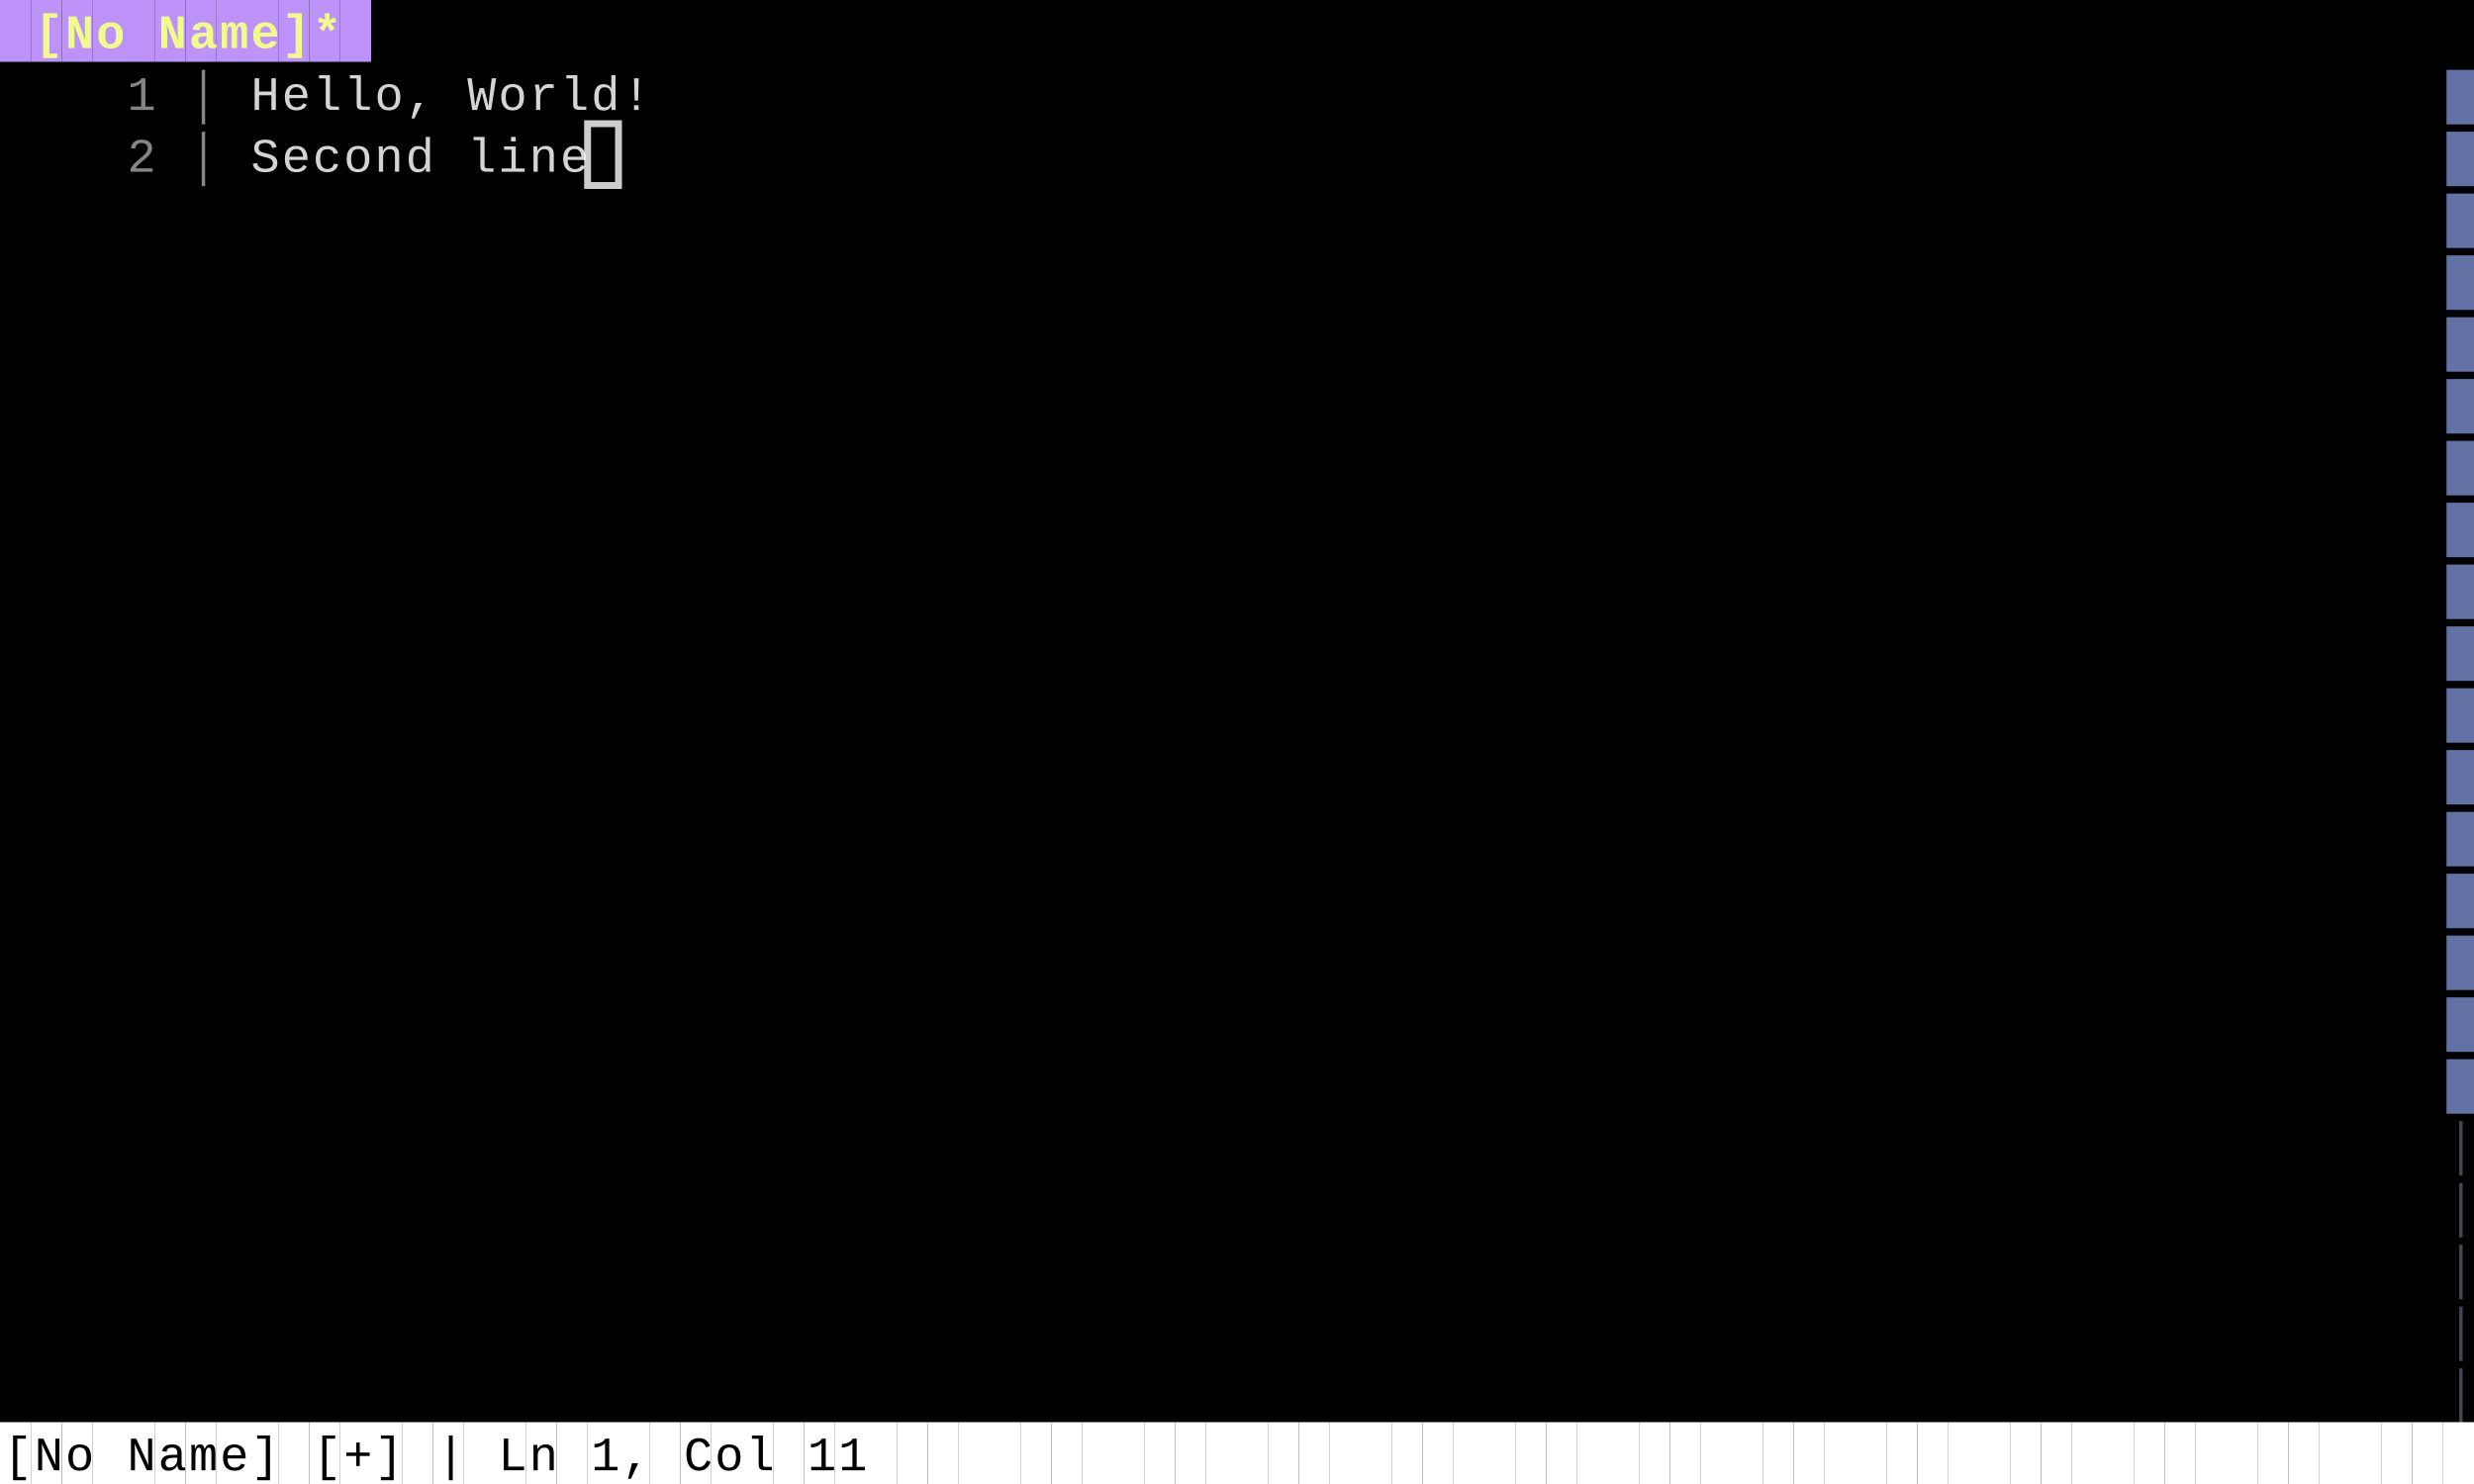
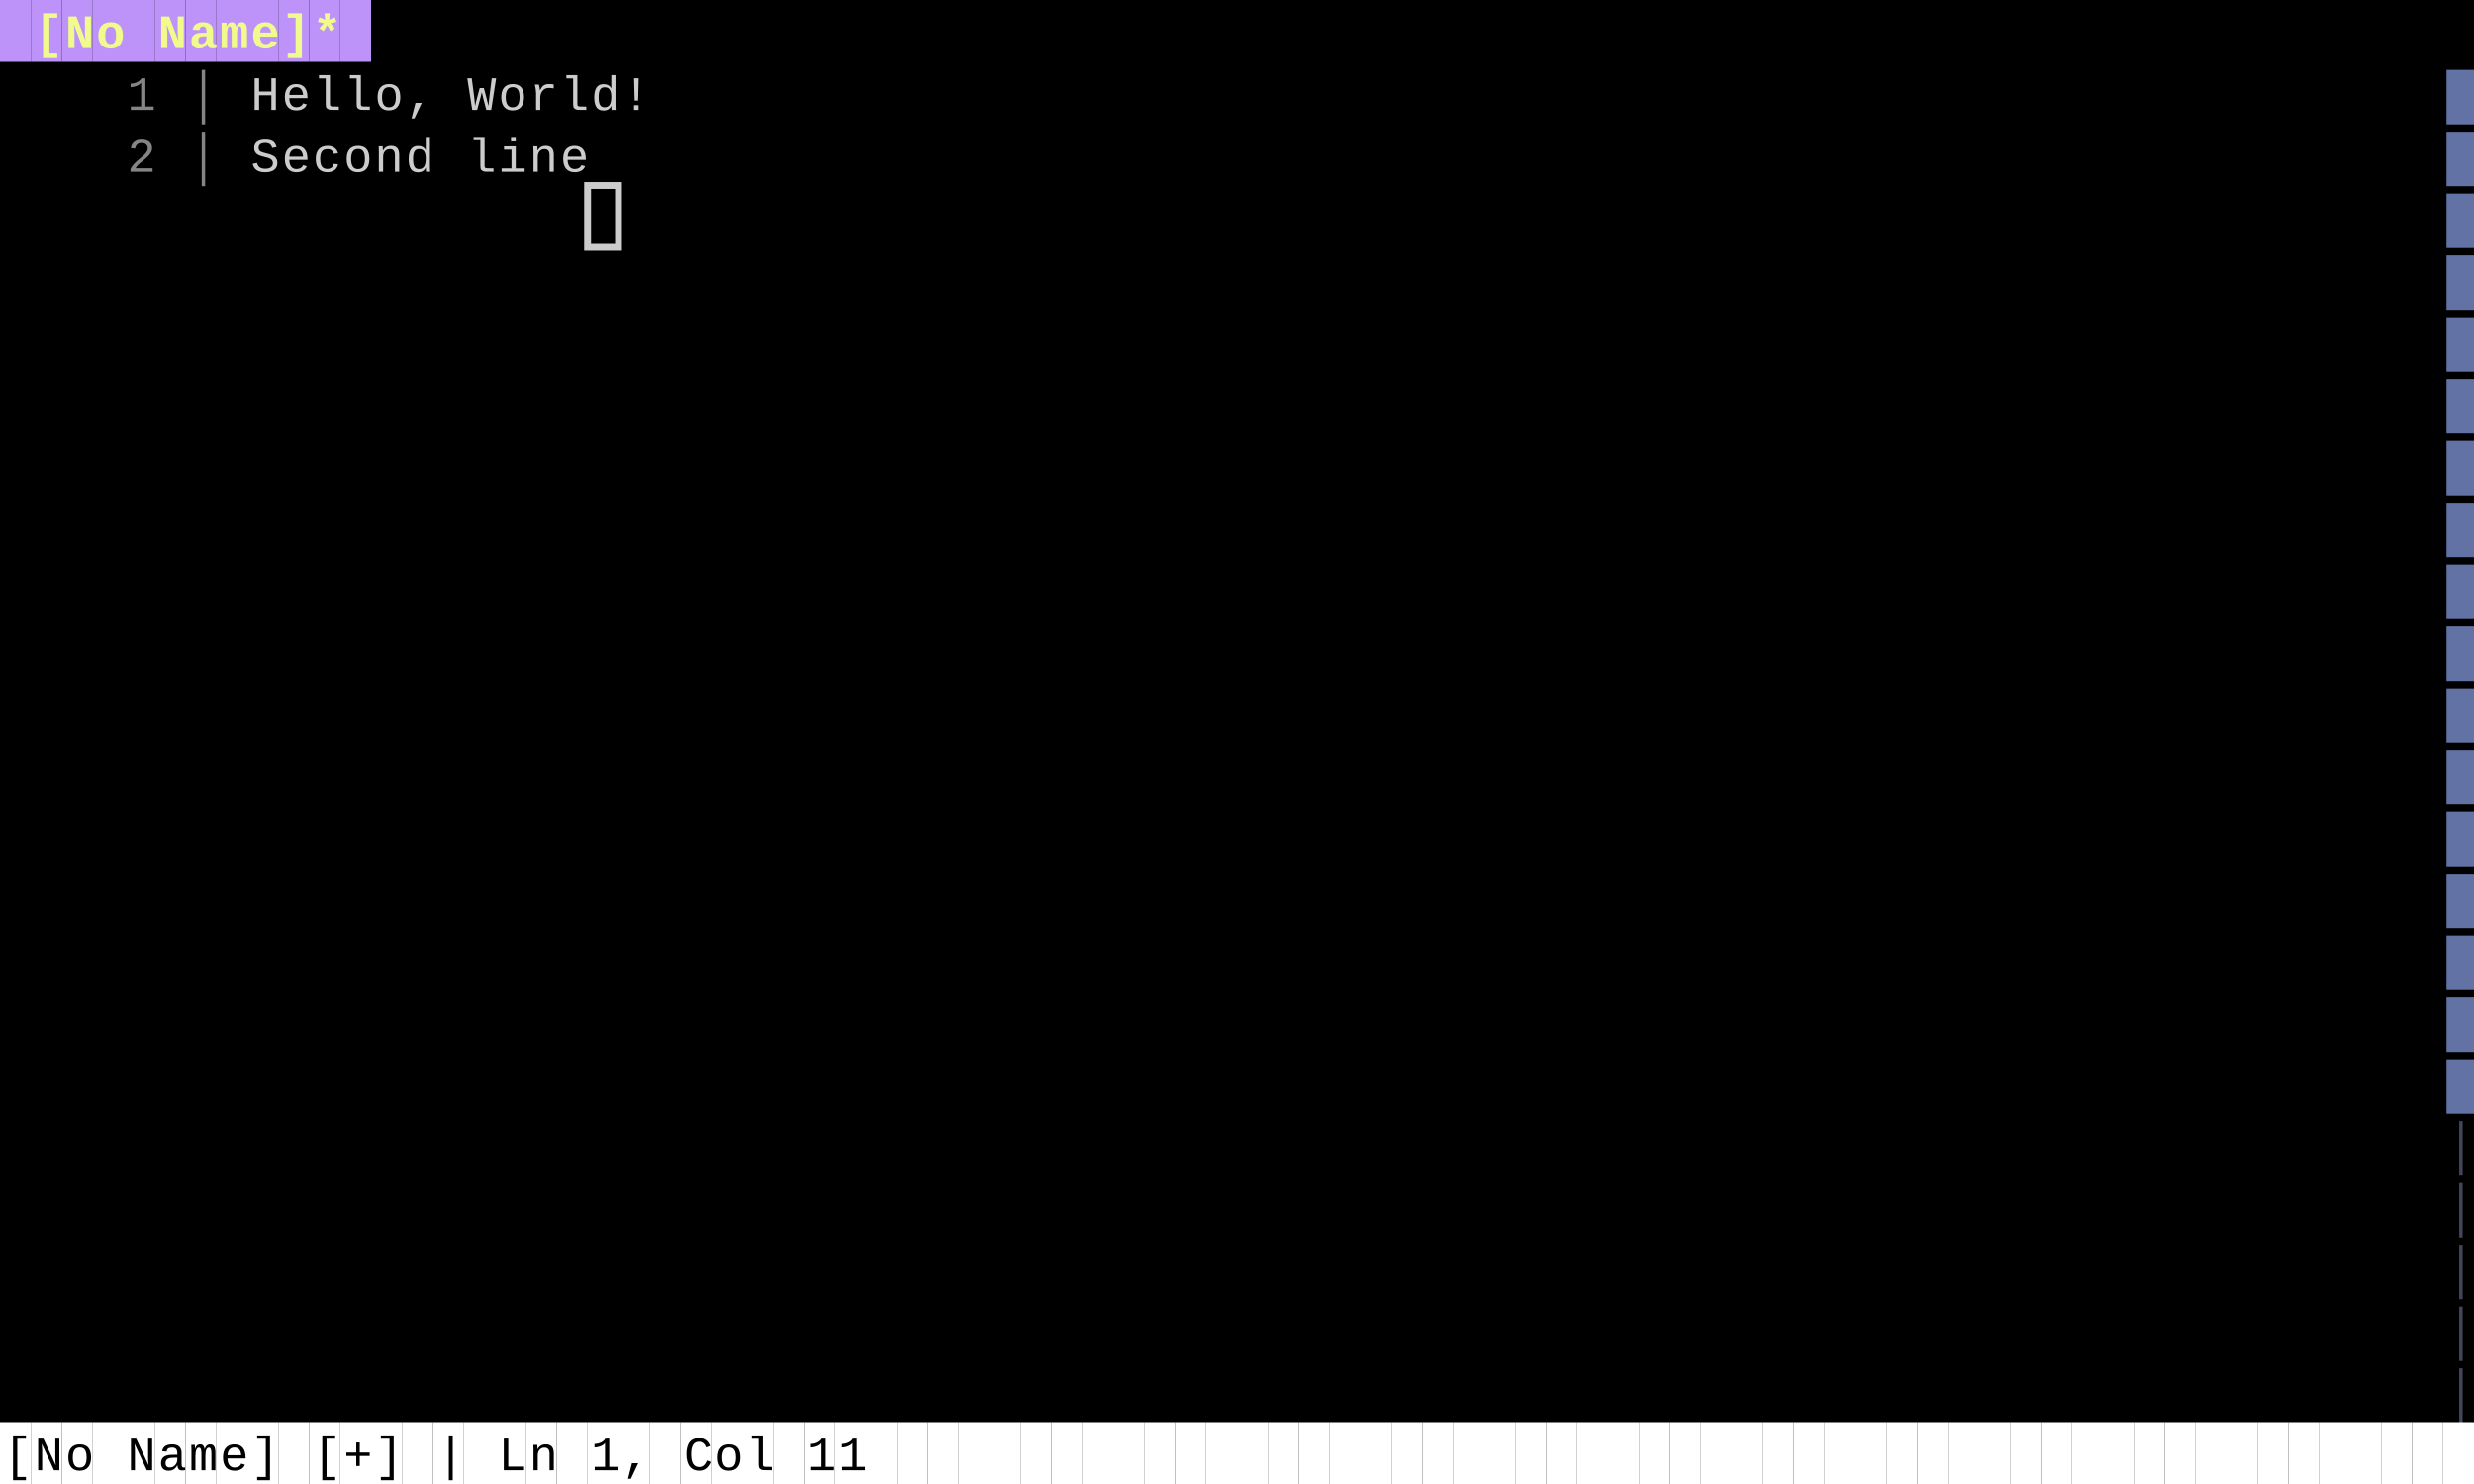
<svg xmlns="http://www.w3.org/2000/svg" width="720" height="432" viewBox="0 0 720 432">
  <style>
    .terminal { font-family: 'Courier New', 'Consolas', monospace; font-size: 14px; white-space: pre; }
</style>
  <rect width="100%" height="100%" fill="#000000" />
  <rect x="0" y="0" width="9" height="18" fill="#bd93f9" />
  <rect x="9" y="0" width="9" height="18" fill="#bd93f9" />
  <text x="10" y="14" fill="#f1fa8c" class="terminal" style="font-weight:bold;">[</text>
  <rect x="18" y="0" width="9" height="18" fill="#bd93f9" />
  <text x="19" y="14" fill="#f1fa8c" class="terminal" style="font-weight:bold;">N</text>
  <rect x="27" y="0" width="9" height="18" fill="#bd93f9" />
  <text x="28" y="14" fill="#f1fa8c" class="terminal" style="font-weight:bold;">o</text>
  <rect x="36" y="0" width="9" height="18" fill="#bd93f9" />
  <rect x="45" y="0" width="9" height="18" fill="#bd93f9" />
  <text x="46" y="14" fill="#f1fa8c" class="terminal" style="font-weight:bold;">N</text>
  <rect x="54" y="0" width="9" height="18" fill="#bd93f9" />
  <text x="55" y="14" fill="#f1fa8c" class="terminal" style="font-weight:bold;">a</text>
  <rect x="63" y="0" width="9" height="18" fill="#bd93f9" />
  <text x="64" y="14" fill="#f1fa8c" class="terminal" style="font-weight:bold;">m</text>
  <rect x="72" y="0" width="9" height="18" fill="#bd93f9" />
  <text x="73" y="14" fill="#f1fa8c" class="terminal" style="font-weight:bold;">e</text>
  <rect x="81" y="0" width="9" height="18" fill="#bd93f9" />
  <text x="82" y="14" fill="#f1fa8c" class="terminal" style="font-weight:bold;">]</text>
  <rect x="90" y="0" width="9" height="18" fill="#bd93f9" />
  <text x="91" y="14" fill="#f1fa8c" class="terminal" style="font-weight:bold;">*</text>
  <rect x="99" y="0" width="9" height="18" fill="#bd93f9" />
  <text x="37" y="32" fill="#858585" class="terminal" style="">1</text>
  <text x="55" y="32" fill="#858585" class="terminal" style="">│</text>
-   <text x="73" y="32" fill="#d4d4d4" class="terminal" style="">H</text>
-   <text x="82" y="32" fill="#d4d4d4" class="terminal" style="">e</text>
-   <text x="91" y="32" fill="#d4d4d4" class="terminal" style="">l</text>
-   <text x="100" y="32" fill="#d4d4d4" class="terminal" style="">l</text>
-   <text x="109" y="32" fill="#d4d4d4" class="terminal" style="">o</text>
-   <text x="118" y="32" fill="#d4d4d4" class="terminal" style="">,</text>
-   <text x="136" y="32" fill="#d4d4d4" class="terminal" style="">W</text>
-   <text x="145" y="32" fill="#d4d4d4" class="terminal" style="">o</text>
-   <text x="154" y="32" fill="#d4d4d4" class="terminal" style="">r</text>
-   <text x="163" y="32" fill="#d4d4d4" class="terminal" style="">l</text>
-   <text x="172" y="32" fill="#d4d4d4" class="terminal" style="">d</text>
-   <text x="181" y="32" fill="#d4d4d4" class="terminal" style="">!</text>
+   <text x="73" y="32" fill="#cccccc" class="terminal" style="">H</text>
+   <text x="82" y="32" fill="#cccccc" class="terminal" style="">e</text>
+   <text x="91" y="32" fill="#cccccc" class="terminal" style="">l</text>
+   <text x="100" y="32" fill="#cccccc" class="terminal" style="">l</text>
+   <text x="109" y="32" fill="#cccccc" class="terminal" style="">o</text>
+   <text x="118" y="32" fill="#cccccc" class="terminal" style="">,</text>
+   <text x="136" y="32" fill="#cccccc" class="terminal" style="">W</text>
+   <text x="145" y="32" fill="#cccccc" class="terminal" style="">o</text>
+   <text x="154" y="32" fill="#cccccc" class="terminal" style="">r</text>
+   <text x="163" y="32" fill="#cccccc" class="terminal" style="">l</text>
+   <text x="172" y="32" fill="#cccccc" class="terminal" style="">d</text>
+   <text x="181" y="32" fill="#cccccc" class="terminal" style="">!</text>
  <text x="712" y="32" fill="#6272a4" class="terminal" style="">█</text>
  <text x="37" y="50" fill="#858585" class="terminal" style="">2</text>
  <text x="55" y="50" fill="#858585" class="terminal" style="">│</text>
-   <text x="73" y="50" fill="#d4d4d4" class="terminal" style="">S</text>
-   <text x="82" y="50" fill="#d4d4d4" class="terminal" style="">e</text>
-   <text x="91" y="50" fill="#d4d4d4" class="terminal" style="">c</text>
-   <text x="100" y="50" fill="#d4d4d4" class="terminal" style="">o</text>
-   <text x="109" y="50" fill="#d4d4d4" class="terminal" style="">n</text>
-   <text x="118" y="50" fill="#d4d4d4" class="terminal" style="">d</text>
-   <text x="136" y="50" fill="#d4d4d4" class="terminal" style="">l</text>
-   <text x="145" y="50" fill="#d4d4d4" class="terminal" style="">i</text>
-   <text x="154" y="50" fill="#d4d4d4" class="terminal" style="">n</text>
-   <text x="163" y="50" fill="#d4d4d4" class="terminal" style="">e</text>
+   <text x="73" y="50" fill="#cccccc" class="terminal" style="">S</text>
+   <text x="82" y="50" fill="#cccccc" class="terminal" style="">e</text>
+   <text x="91" y="50" fill="#cccccc" class="terminal" style="">c</text>
+   <text x="100" y="50" fill="#cccccc" class="terminal" style="">o</text>
+   <text x="109" y="50" fill="#cccccc" class="terminal" style="">n</text>
+   <text x="118" y="50" fill="#cccccc" class="terminal" style="">d</text>
+   <text x="136" y="50" fill="#cccccc" class="terminal" style="">l</text>
+   <text x="145" y="50" fill="#cccccc" class="terminal" style="">i</text>
+   <text x="154" y="50" fill="#cccccc" class="terminal" style="">n</text>
+   <text x="163" y="50" fill="#cccccc" class="terminal" style="">e</text>
  <text x="712" y="50" fill="#6272a4" class="terminal" style="">█</text>
  <text x="712" y="68" fill="#6272a4" class="terminal" style="">█</text>
  <text x="712" y="86" fill="#6272a4" class="terminal" style="">█</text>
  <text x="712" y="104" fill="#6272a4" class="terminal" style="">█</text>
  <text x="712" y="122" fill="#6272a4" class="terminal" style="">█</text>
  <text x="712" y="140" fill="#6272a4" class="terminal" style="">█</text>
  <text x="712" y="158" fill="#6272a4" class="terminal" style="">█</text>
  <text x="712" y="176" fill="#6272a4" class="terminal" style="">█</text>
  <text x="712" y="194" fill="#6272a4" class="terminal" style="">█</text>
  <text x="712" y="212" fill="#6272a4" class="terminal" style="">█</text>
  <text x="712" y="230" fill="#6272a4" class="terminal" style="">█</text>
  <text x="712" y="248" fill="#6272a4" class="terminal" style="">█</text>
  <text x="712" y="266" fill="#6272a4" class="terminal" style="">█</text>
  <text x="712" y="284" fill="#6272a4" class="terminal" style="">█</text>
  <text x="712" y="302" fill="#6272a4" class="terminal" style="">█</text>
  <text x="712" y="320" fill="#6272a4" class="terminal" style="">█</text>
  <text x="712" y="338" fill="#44475a" class="terminal" style="">│</text>
  <text x="712" y="356" fill="#44475a" class="terminal" style="">│</text>
  <text x="712" y="374" fill="#44475a" class="terminal" style="">│</text>
  <text x="712" y="392" fill="#44475a" class="terminal" style="">│</text>
  <text x="712" y="410" fill="#44475a" class="terminal" style="">│</text>
  <rect x="0" y="414" width="9" height="18" fill="#ffffff" />
  <text x="1" y="428" fill="#000000" class="terminal" style="">[</text>
  <rect x="9" y="414" width="9" height="18" fill="#ffffff" />
  <text x="10" y="428" fill="#000000" class="terminal" style="">N</text>
  <rect x="18" y="414" width="9" height="18" fill="#ffffff" />
  <text x="19" y="428" fill="#000000" class="terminal" style="">o</text>
  <rect x="27" y="414" width="9" height="18" fill="#ffffff" />
  <rect x="36" y="414" width="9" height="18" fill="#ffffff" />
  <text x="37" y="428" fill="#000000" class="terminal" style="">N</text>
  <rect x="45" y="414" width="9" height="18" fill="#ffffff" />
  <text x="46" y="428" fill="#000000" class="terminal" style="">a</text>
  <rect x="54" y="414" width="9" height="18" fill="#ffffff" />
  <text x="55" y="428" fill="#000000" class="terminal" style="">m</text>
  <rect x="63" y="414" width="9" height="18" fill="#ffffff" />
  <text x="64" y="428" fill="#000000" class="terminal" style="">e</text>
  <rect x="72" y="414" width="9" height="18" fill="#ffffff" />
  <text x="73" y="428" fill="#000000" class="terminal" style="">]</text>
  <rect x="81" y="414" width="9" height="18" fill="#ffffff" />
  <rect x="90" y="414" width="9" height="18" fill="#ffffff" />
  <text x="91" y="428" fill="#000000" class="terminal" style="">[</text>
  <rect x="99" y="414" width="9" height="18" fill="#ffffff" />
  <text x="100" y="428" fill="#000000" class="terminal" style="">+</text>
  <rect x="108" y="414" width="9" height="18" fill="#ffffff" />
  <text x="109" y="428" fill="#000000" class="terminal" style="">]</text>
  <rect x="117" y="414" width="9" height="18" fill="#ffffff" />
  <rect x="126" y="414" width="9" height="18" fill="#ffffff" />
  <text x="127" y="428" fill="#000000" class="terminal" style="">|</text>
  <rect x="135" y="414" width="9" height="18" fill="#ffffff" />
  <rect x="144" y="414" width="9" height="18" fill="#ffffff" />
  <text x="145" y="428" fill="#000000" class="terminal" style="">L</text>
  <rect x="153" y="414" width="9" height="18" fill="#ffffff" />
  <text x="154" y="428" fill="#000000" class="terminal" style="">n</text>
  <rect x="162" y="414" width="9" height="18" fill="#ffffff" />
  <rect x="171" y="414" width="9" height="18" fill="#ffffff" />
  <text x="172" y="428" fill="#000000" class="terminal" style="">1</text>
  <rect x="180" y="414" width="9" height="18" fill="#ffffff" />
  <text x="181" y="428" fill="#000000" class="terminal" style="">,</text>
  <rect x="189" y="414" width="9" height="18" fill="#ffffff" />
  <rect x="198" y="414" width="9" height="18" fill="#ffffff" />
  <text x="199" y="428" fill="#000000" class="terminal" style="">C</text>
  <rect x="207" y="414" width="9" height="18" fill="#ffffff" />
  <text x="208" y="428" fill="#000000" class="terminal" style="">o</text>
  <rect x="216" y="414" width="9" height="18" fill="#ffffff" />
  <text x="217" y="428" fill="#000000" class="terminal" style="">l</text>
  <rect x="225" y="414" width="9" height="18" fill="#ffffff" />
  <rect x="234" y="414" width="9" height="18" fill="#ffffff" />
  <text x="235" y="428" fill="#000000" class="terminal" style="">1</text>
  <rect x="243" y="414" width="9" height="18" fill="#ffffff" />
  <text x="244" y="428" fill="#000000" class="terminal" style="">1</text>
  <rect x="252" y="414" width="9" height="18" fill="#ffffff" />
  <rect x="261" y="414" width="9" height="18" fill="#ffffff" />
  <rect x="270" y="414" width="9" height="18" fill="#ffffff" />
  <rect x="279" y="414" width="9" height="18" fill="#ffffff" />
  <rect x="288" y="414" width="9" height="18" fill="#ffffff" />
  <rect x="297" y="414" width="9" height="18" fill="#ffffff" />
  <rect x="306" y="414" width="9" height="18" fill="#ffffff" />
  <rect x="315" y="414" width="9" height="18" fill="#ffffff" />
  <rect x="324" y="414" width="9" height="18" fill="#ffffff" />
  <rect x="333" y="414" width="9" height="18" fill="#ffffff" />
  <rect x="342" y="414" width="9" height="18" fill="#ffffff" />
  <rect x="351" y="414" width="9" height="18" fill="#ffffff" />
  <rect x="360" y="414" width="9" height="18" fill="#ffffff" />
  <rect x="369" y="414" width="9" height="18" fill="#ffffff" />
  <rect x="378" y="414" width="9" height="18" fill="#ffffff" />
  <rect x="387" y="414" width="9" height="18" fill="#ffffff" />
  <rect x="396" y="414" width="9" height="18" fill="#ffffff" />
  <rect x="405" y="414" width="9" height="18" fill="#ffffff" />
  <rect x="414" y="414" width="9" height="18" fill="#ffffff" />
  <rect x="423" y="414" width="9" height="18" fill="#ffffff" />
  <rect x="432" y="414" width="9" height="18" fill="#ffffff" />
  <rect x="441" y="414" width="9" height="18" fill="#ffffff" />
  <rect x="450" y="414" width="9" height="18" fill="#ffffff" />
  <rect x="459" y="414" width="9" height="18" fill="#ffffff" />
  <rect x="468" y="414" width="9" height="18" fill="#ffffff" />
  <rect x="477" y="414" width="9" height="18" fill="#ffffff" />
  <rect x="486" y="414" width="9" height="18" fill="#ffffff" />
  <rect x="495" y="414" width="9" height="18" fill="#ffffff" />
  <rect x="504" y="414" width="9" height="18" fill="#ffffff" />
  <rect x="513" y="414" width="9" height="18" fill="#ffffff" />
  <rect x="522" y="414" width="9" height="18" fill="#ffffff" />
  <rect x="531" y="414" width="9" height="18" fill="#ffffff" />
  <rect x="540" y="414" width="9" height="18" fill="#ffffff" />
  <rect x="549" y="414" width="9" height="18" fill="#ffffff" />
  <rect x="558" y="414" width="9" height="18" fill="#ffffff" />
  <rect x="567" y="414" width="9" height="18" fill="#ffffff" />
  <rect x="576" y="414" width="9" height="18" fill="#ffffff" />
  <rect x="585" y="414" width="9" height="18" fill="#ffffff" />
  <rect x="594" y="414" width="9" height="18" fill="#ffffff" />
  <rect x="603" y="414" width="9" height="18" fill="#ffffff" />
  <rect x="612" y="414" width="9" height="18" fill="#ffffff" />
  <rect x="621" y="414" width="9" height="18" fill="#ffffff" />
  <rect x="630" y="414" width="9" height="18" fill="#ffffff" />
  <rect x="639" y="414" width="9" height="18" fill="#ffffff" />
  <rect x="648" y="414" width="9" height="18" fill="#ffffff" />
  <rect x="657" y="414" width="9" height="18" fill="#ffffff" />
  <rect x="666" y="414" width="9" height="18" fill="#ffffff" />
  <rect x="675" y="414" width="9" height="18" fill="#ffffff" />
  <rect x="684" y="414" width="9" height="18" fill="#ffffff" />
  <rect x="693" y="414" width="9" height="18" fill="#ffffff" />
  <rect x="702" y="414" width="9" height="18" fill="#ffffff" />
  <rect x="711" y="414" width="9" height="18" fill="#ffffff" />
-   <rect x="171" y="36" width="9" height="18" fill="none" stroke="#ffffff" stroke-width="2" opacity="0.8" />
+   <rect x="171" y="54" width="9" height="18" fill="none" stroke="#ffffff" stroke-width="2" opacity="0.8" />
</svg>
